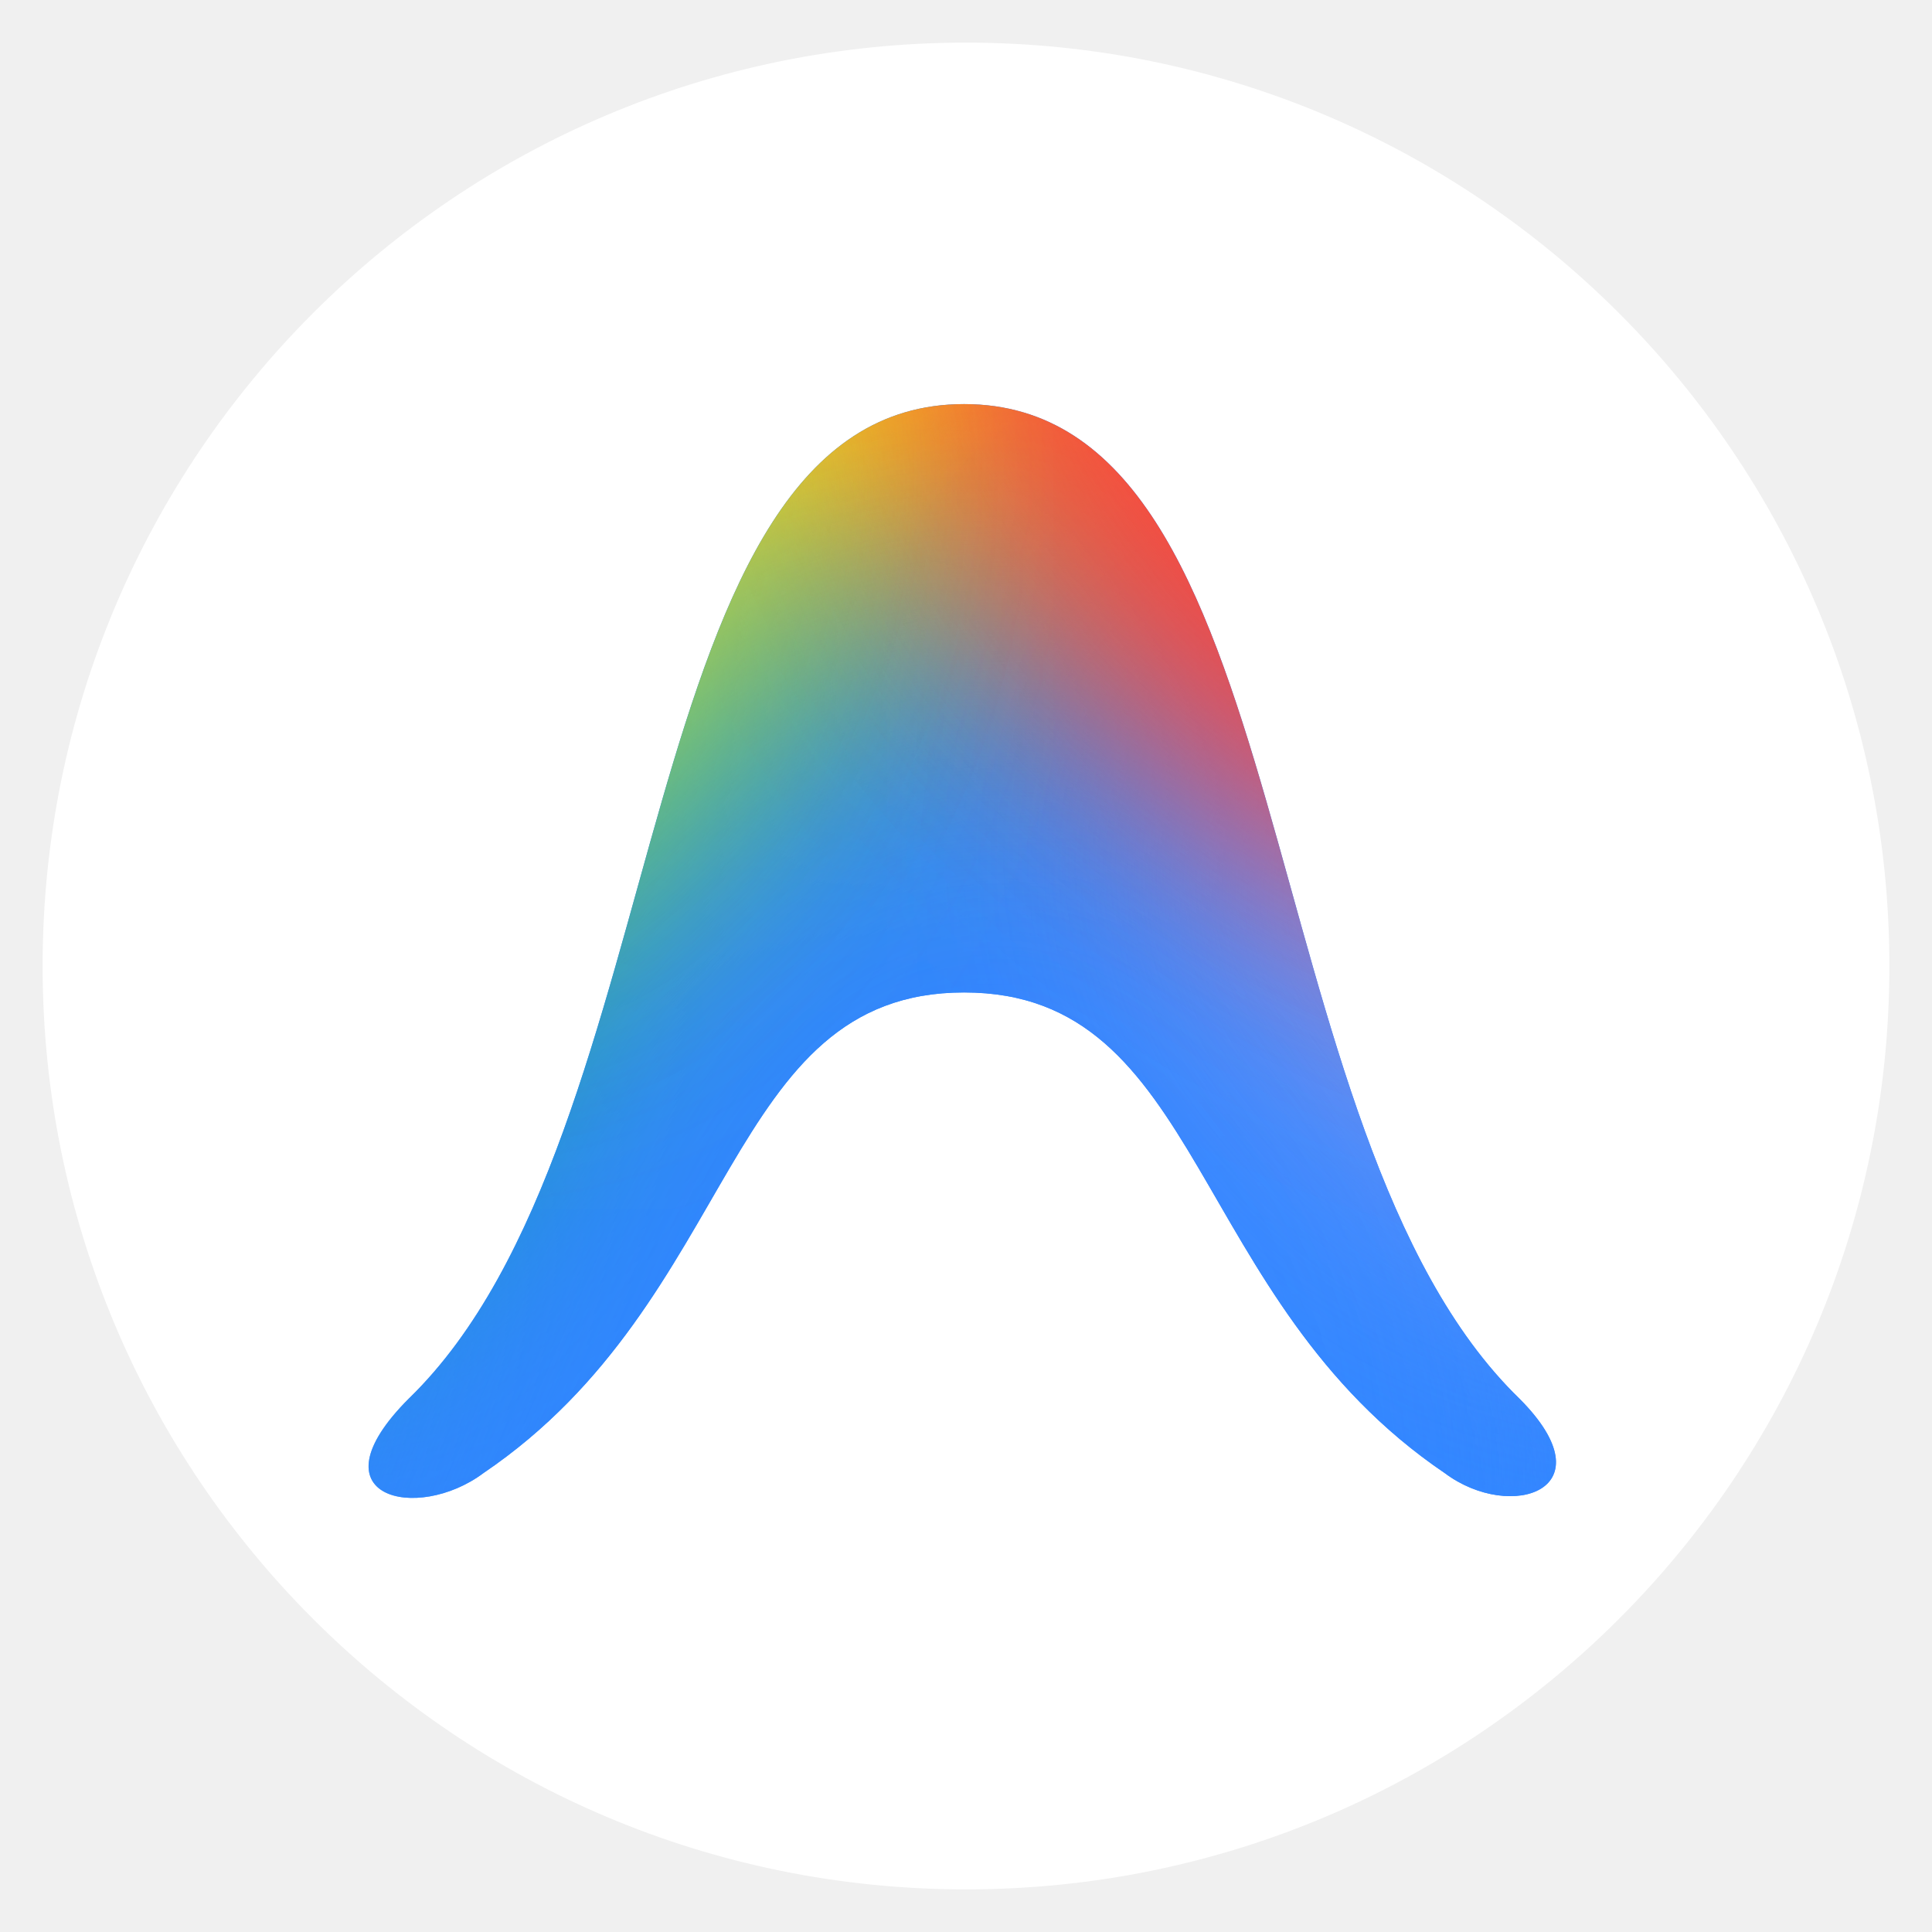
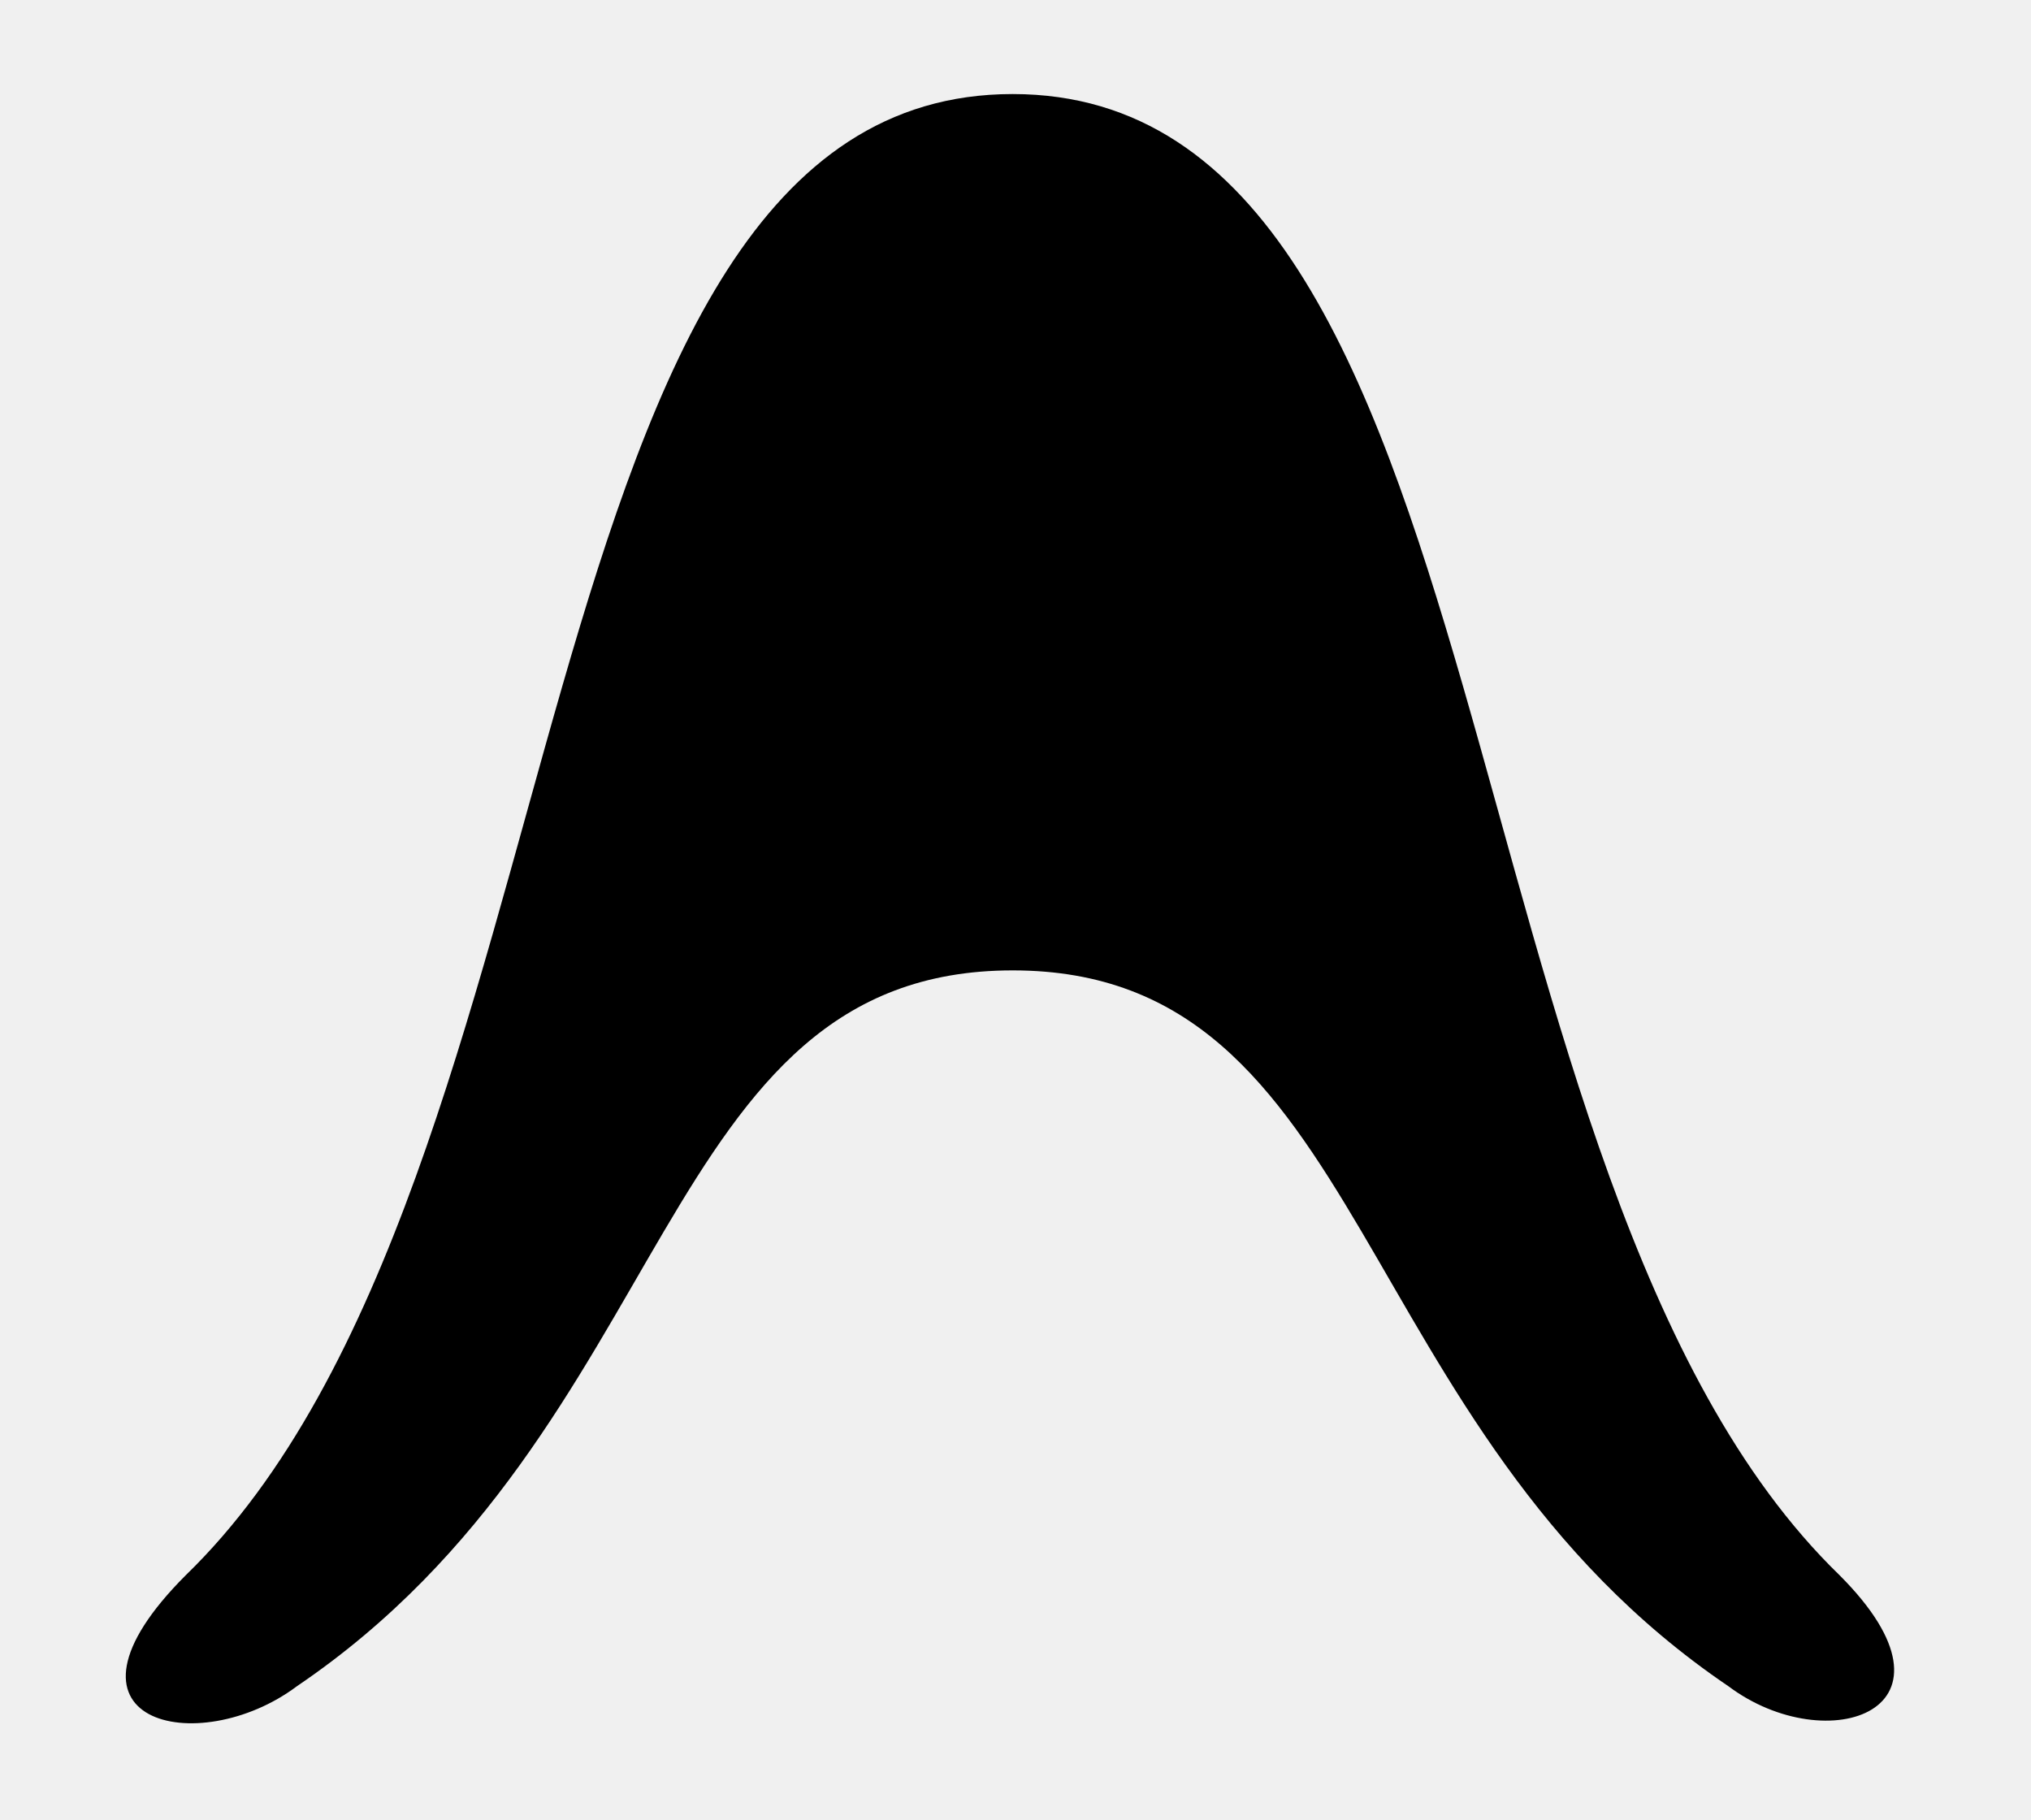
- <svg xmlns="http://www.w3.org/2000/svg" width="120" height="120" viewBox="0 0 136 136" fill="none">
-   <style>
-     .fav-bg { fill: #FFFFFF; }
-     @media (prefers-color-scheme: dark) {
-       .fav-bg { fill: #000000; }
-     }
-   </style>
-   <circle class="fav-bg" cx="68" cy="68" r="65" fill="#FFFFFF" />
-   <g transform="translate(12 10)">
-     <path d="M89.699 93.695C94.366 97.195 101.366 94.862 94.949 88.445C75.699 69.778 79.782 18.445 55.866 18.445C31.949 18.445 36.032 69.778 16.782 88.445C9.783 95.445 17.366 97.195 22.032 93.695C40.116 81.445 38.949 59.862 55.866 59.862C72.782 59.862 71.616 81.445 89.699 93.695Z" fill="#3186FF" />
-     <mask id="ag_fav_m" style="mask-type:alpha" maskUnits="userSpaceOnUse" x="13" y="18" width="85" height="78">
-       <path d="M89.699 93.695C94.366 97.195 101.366 94.862 94.949 88.445C75.699 69.778 79.782 18.445 55.866 18.445C31.949 18.445 36.032 69.778 16.782 88.445C9.783 95.445 17.366 97.195 22.032 93.695C40.116 81.445 38.949 59.862 55.866 59.862C72.782 59.862 71.616 81.445 89.699 93.695Z" fill="black" />
-     </mask>
-     <g mask="url(#ag_fav_m)">
-       <g filter="url(#ag_fav_f0)">
-         <ellipse cx="22.787" cy="26.81" rx="22.787" ry="26.81" transform="matrix(-0.112784 0.99362 -0.99362 -0.112781 66.2473 -15.5344)" fill="#FFE432" />
-       </g>
-       <g filter="url(#ag_fav_f1)">
-         <ellipse cx="96.491" cy="35.123" rx="29.501" ry="30.149" transform="rotate(76.9243 96.491 35.1231)" fill="#FC413D" />
-       </g>
-       <g filter="url(#ag_fav_f2)">
-         <ellipse cx="9.03" cy="41.665" rx="30.832" ry="39.942" transform="rotate(74.1257 9.02988 41.6647)" fill="#00B95C" />
-       </g>
-       <g filter="url(#ag_fav_f3)">
-         <ellipse cx="11.221" cy="42.892" rx="30.22" ry="33.27" transform="rotate(45.6065 11.2212 42.8915)" fill="#00B95C" />
-       </g>
-       <g filter="url(#ag_fav_f4)">
-         <ellipse cx="75.755" cy="104.822" rx="29.018" ry="27.943" transform="rotate(76.9243 75.7546 104.822)" fill="#3186FF" />
-       </g>
-       <g filter="url(#ag_fav_f5)">
-         <ellipse cx="33.566" cy="35.404" rx="33.566" ry="35.404" transform="matrix(-0.409539 0.912293 -0.912294 -0.409537 101.25 -15.1674)" fill="#FBBC04" />
-       </g>
-       <g filter="url(#ag_fav_f6)">
-         <path d="M2.568 149.695C-15.812 142.48 15.599 83.116 23.409 63.22C31.22 43.324 52.451 33.045 70.831 40.26C89.211 47.475 110.996 87.216 103.185 107.112C95.374 127.008 20.948 156.91 2.568 149.695Z" fill="#3186FF" />
-       </g>
-       <g filter="url(#ag_fav_f7)">
-         <path d="M113.934 75.808C109.013 81.551 96.172 78.622 85.253 69.267C74.334 59.911 69.47 47.671 74.391 41.928C79.312 36.185 92.153 39.114 103.072 48.469C113.991 57.825 118.855 70.065 113.934 75.808Z" fill="#749BFF" />
-       </g>
-       <g filter="url(#ag_fav_f8)">
-         <ellipse cx="92.611" cy="23.796" rx="44.241" ry="27.502" transform="rotate(34.0763 92.611 23.7962)" fill="#FC413D" />
-       </g>
-       <g filter="url(#ag_fav_f9)">
-         <ellipse cx="23.495" cy="29.589" rx="23.707" ry="13.787" transform="rotate(112.516 23.4949 29.5887)" fill="#FFEE48" />
-       </g>
-     </g>
-   </g>
-   <defs>
-     <filter id="ag_fav_f0" x="2.493" y="-26.542" width="69.09" height="61.252" filterUnits="userSpaceOnUse" color-interpolation-filters="sRGB">
-       <feGaussianBlur stdDeviation="3.89" />
-     </filter>
-     <filter id="ag_fav_f1" x="28.752" y="-32.033" width="135.477" height="134.313" filterUnits="userSpaceOnUse" color-interpolation-filters="sRGB">
-       <feGaussianBlur stdDeviation="18.808" />
-     </filter>
-     <filter id="ag_fav_f2" x="-62.288" y="-21.925" width="142.637" height="127.18" filterUnits="userSpaceOnUse" color-interpolation-filters="sRGB">
-       <feGaussianBlur stdDeviation="15.988" />
-     </filter>
-     <filter id="ag_fav_f3" x="-52.57" y="-20.835" width="127.582" height="127.452" filterUnits="userSpaceOnUse" color-interpolation-filters="sRGB">
-       <feGaussianBlur stdDeviation="15.988" />
-     </filter>
-     <filter id="ag_fav_f4" x="17.362" y="45.465" width="116.786" height="118.715" filterUnits="userSpaceOnUse" color-interpolation-filters="sRGB">
-       <feGaussianBlur stdDeviation="15.194" />
-     </filter>
-     <filter id="ag_fav_f5" x="-7.448" y="-60.474" width="125.303" height="122.858" filterUnits="userSpaceOnUse" color-interpolation-filters="sRGB">
-       <feGaussianBlur stdDeviation="13.77" />
-     </filter>
-     <filter id="ag_fav_f6" x="-27.709" y="13.36" width="157.119" height="162.029" filterUnits="userSpaceOnUse" color-interpolation-filters="sRGB">
-       <feGaussianBlur stdDeviation="12.297" />
-     </filter>
-     <filter id="ag_fav_f7" x="50.464" y="16.981" width="87.397" height="83.774" filterUnits="userSpaceOnUse" color-interpolation-filters="sRGB">
-       <feGaussianBlur stdDeviation="11.004" />
-     </filter>
-     <filter id="ag_fav_f8" x="34.26" y="-28.457" width="116.701" height="104.506" filterUnits="userSpaceOnUse" color-interpolation-filters="sRGB">
-       <feGaussianBlur stdDeviation="9.294" />
-     </filter>
-     <filter id="ag_fav_f9" x="-15.152" y="-15.949" width="77.294" height="91.076" filterUnits="userSpaceOnUse" color-interpolation-filters="sRGB">
-       <feGaussianBlur stdDeviation="11.503" />
-     </filter>
-   </defs>
+ <svg xmlns="http://www.w3.org/2000/svg" viewBox="8 14 96 86" fill="currentColor">
+   <path d="M89.699 93.695C94.366 97.195 101.366 94.862 94.949 88.445C75.699 69.778 79.782 18.445 55.866 18.445C31.949 18.445 36.032 69.778 16.782 88.445C9.783 95.445 17.366 97.195 22.032 93.695C40.116 81.445 38.949 59.862 55.866 59.862C72.782 59.862 71.616 81.445 89.699 93.695Z" />
</svg>
